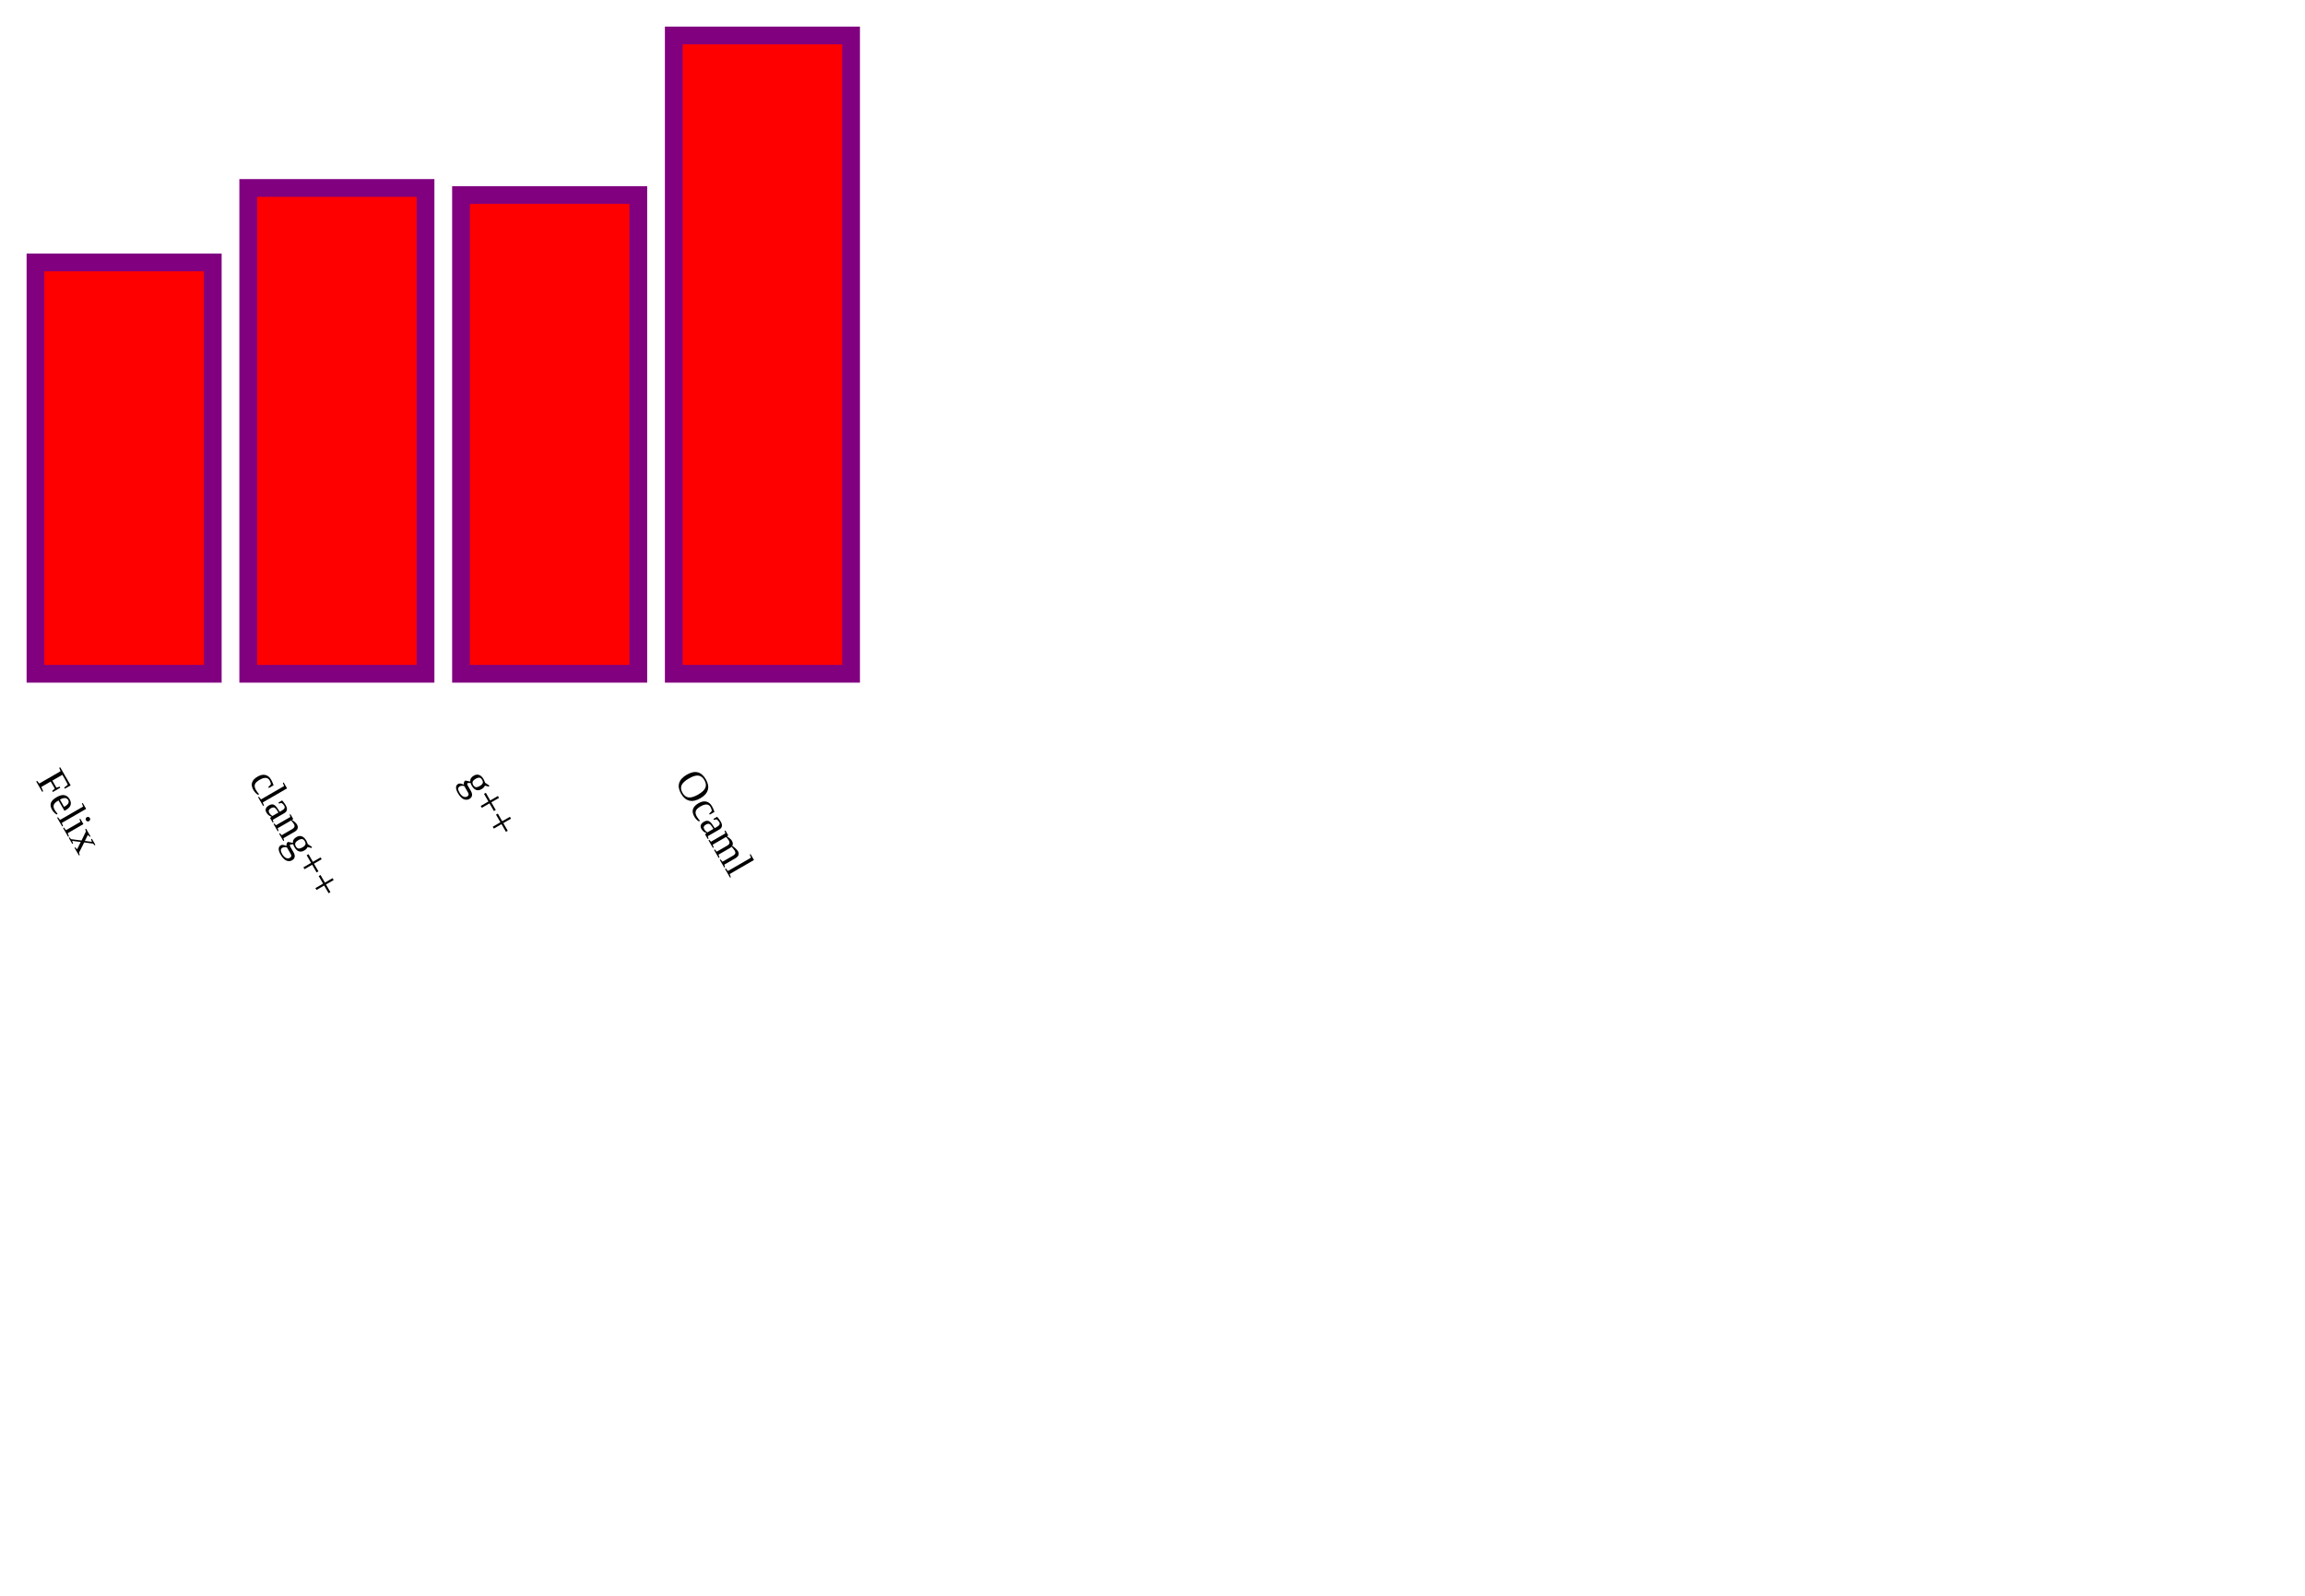
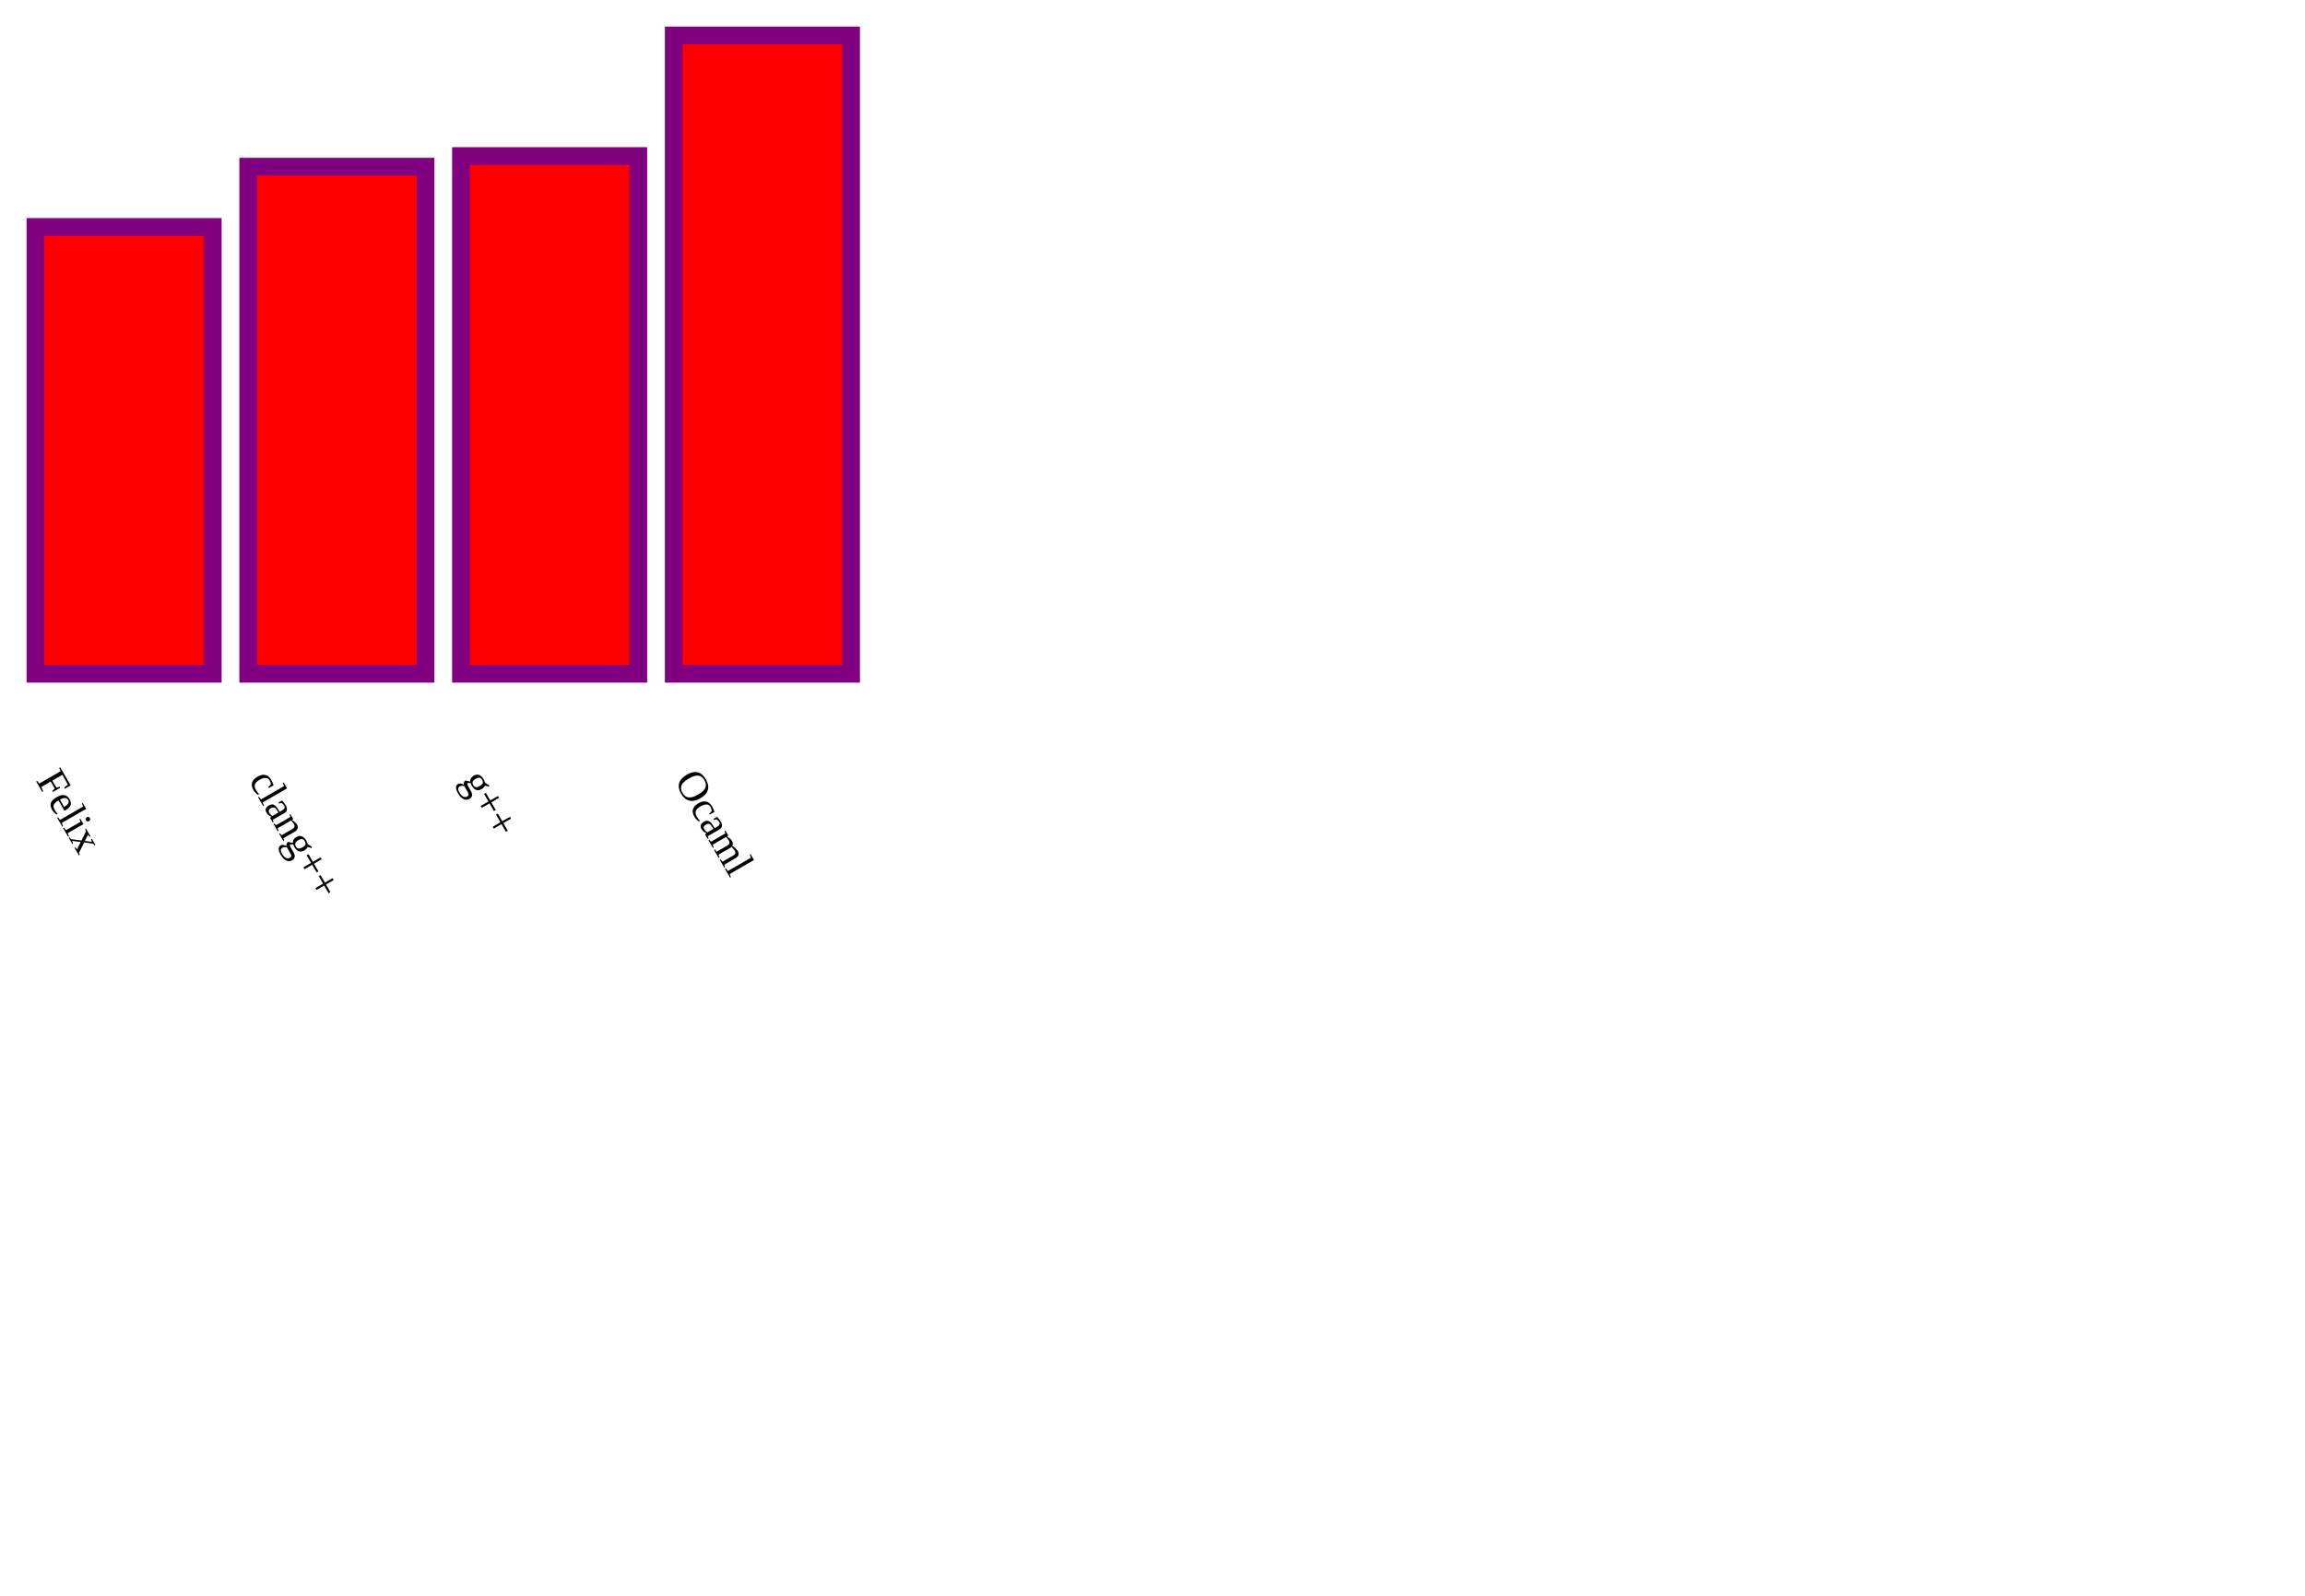
<svg xmlns="http://www.w3.org/2000/svg" version="1.1" width="650" height="450" viewBox="0 0 650 450" preserveAspectRatio="none">
-   <rect x="10" y="74" width="50" height="116" style="fill:red;stroke:purple;stroke-width:5;" />
+   <rect x="10" y="64" width="50" height="126" style="fill:red;stroke:purple;stroke-width:5;" />
  <text x="10" y="220" transform="rotate(60 10,220)">Felix</text>
-   <rect x="70" y="53" width="50" height="137" style="fill:red;stroke:purple;stroke-width:5;" />
+   <rect x="70" y="47" width="50" height="143" style="fill:red;stroke:purple;stroke-width:5;" />
  <text x="70" y="220" transform="rotate(60 70,220)">clang++</text>
-   <rect x="130" y="55" width="50" height="135" style="fill:red;stroke:purple;stroke-width:5;" />
+   <rect x="130" y="44" width="50" height="146" style="fill:red;stroke:purple;stroke-width:5;" />
  <text x="130" y="220" transform="rotate(60 130,220)">g++</text>
  <rect x="190" y="10" width="50" height="180" style="fill:red;stroke:purple;stroke-width:5;" />
  <text x="190" y="220" transform="rotate(60 190,220)">Ocaml</text>
</svg>
